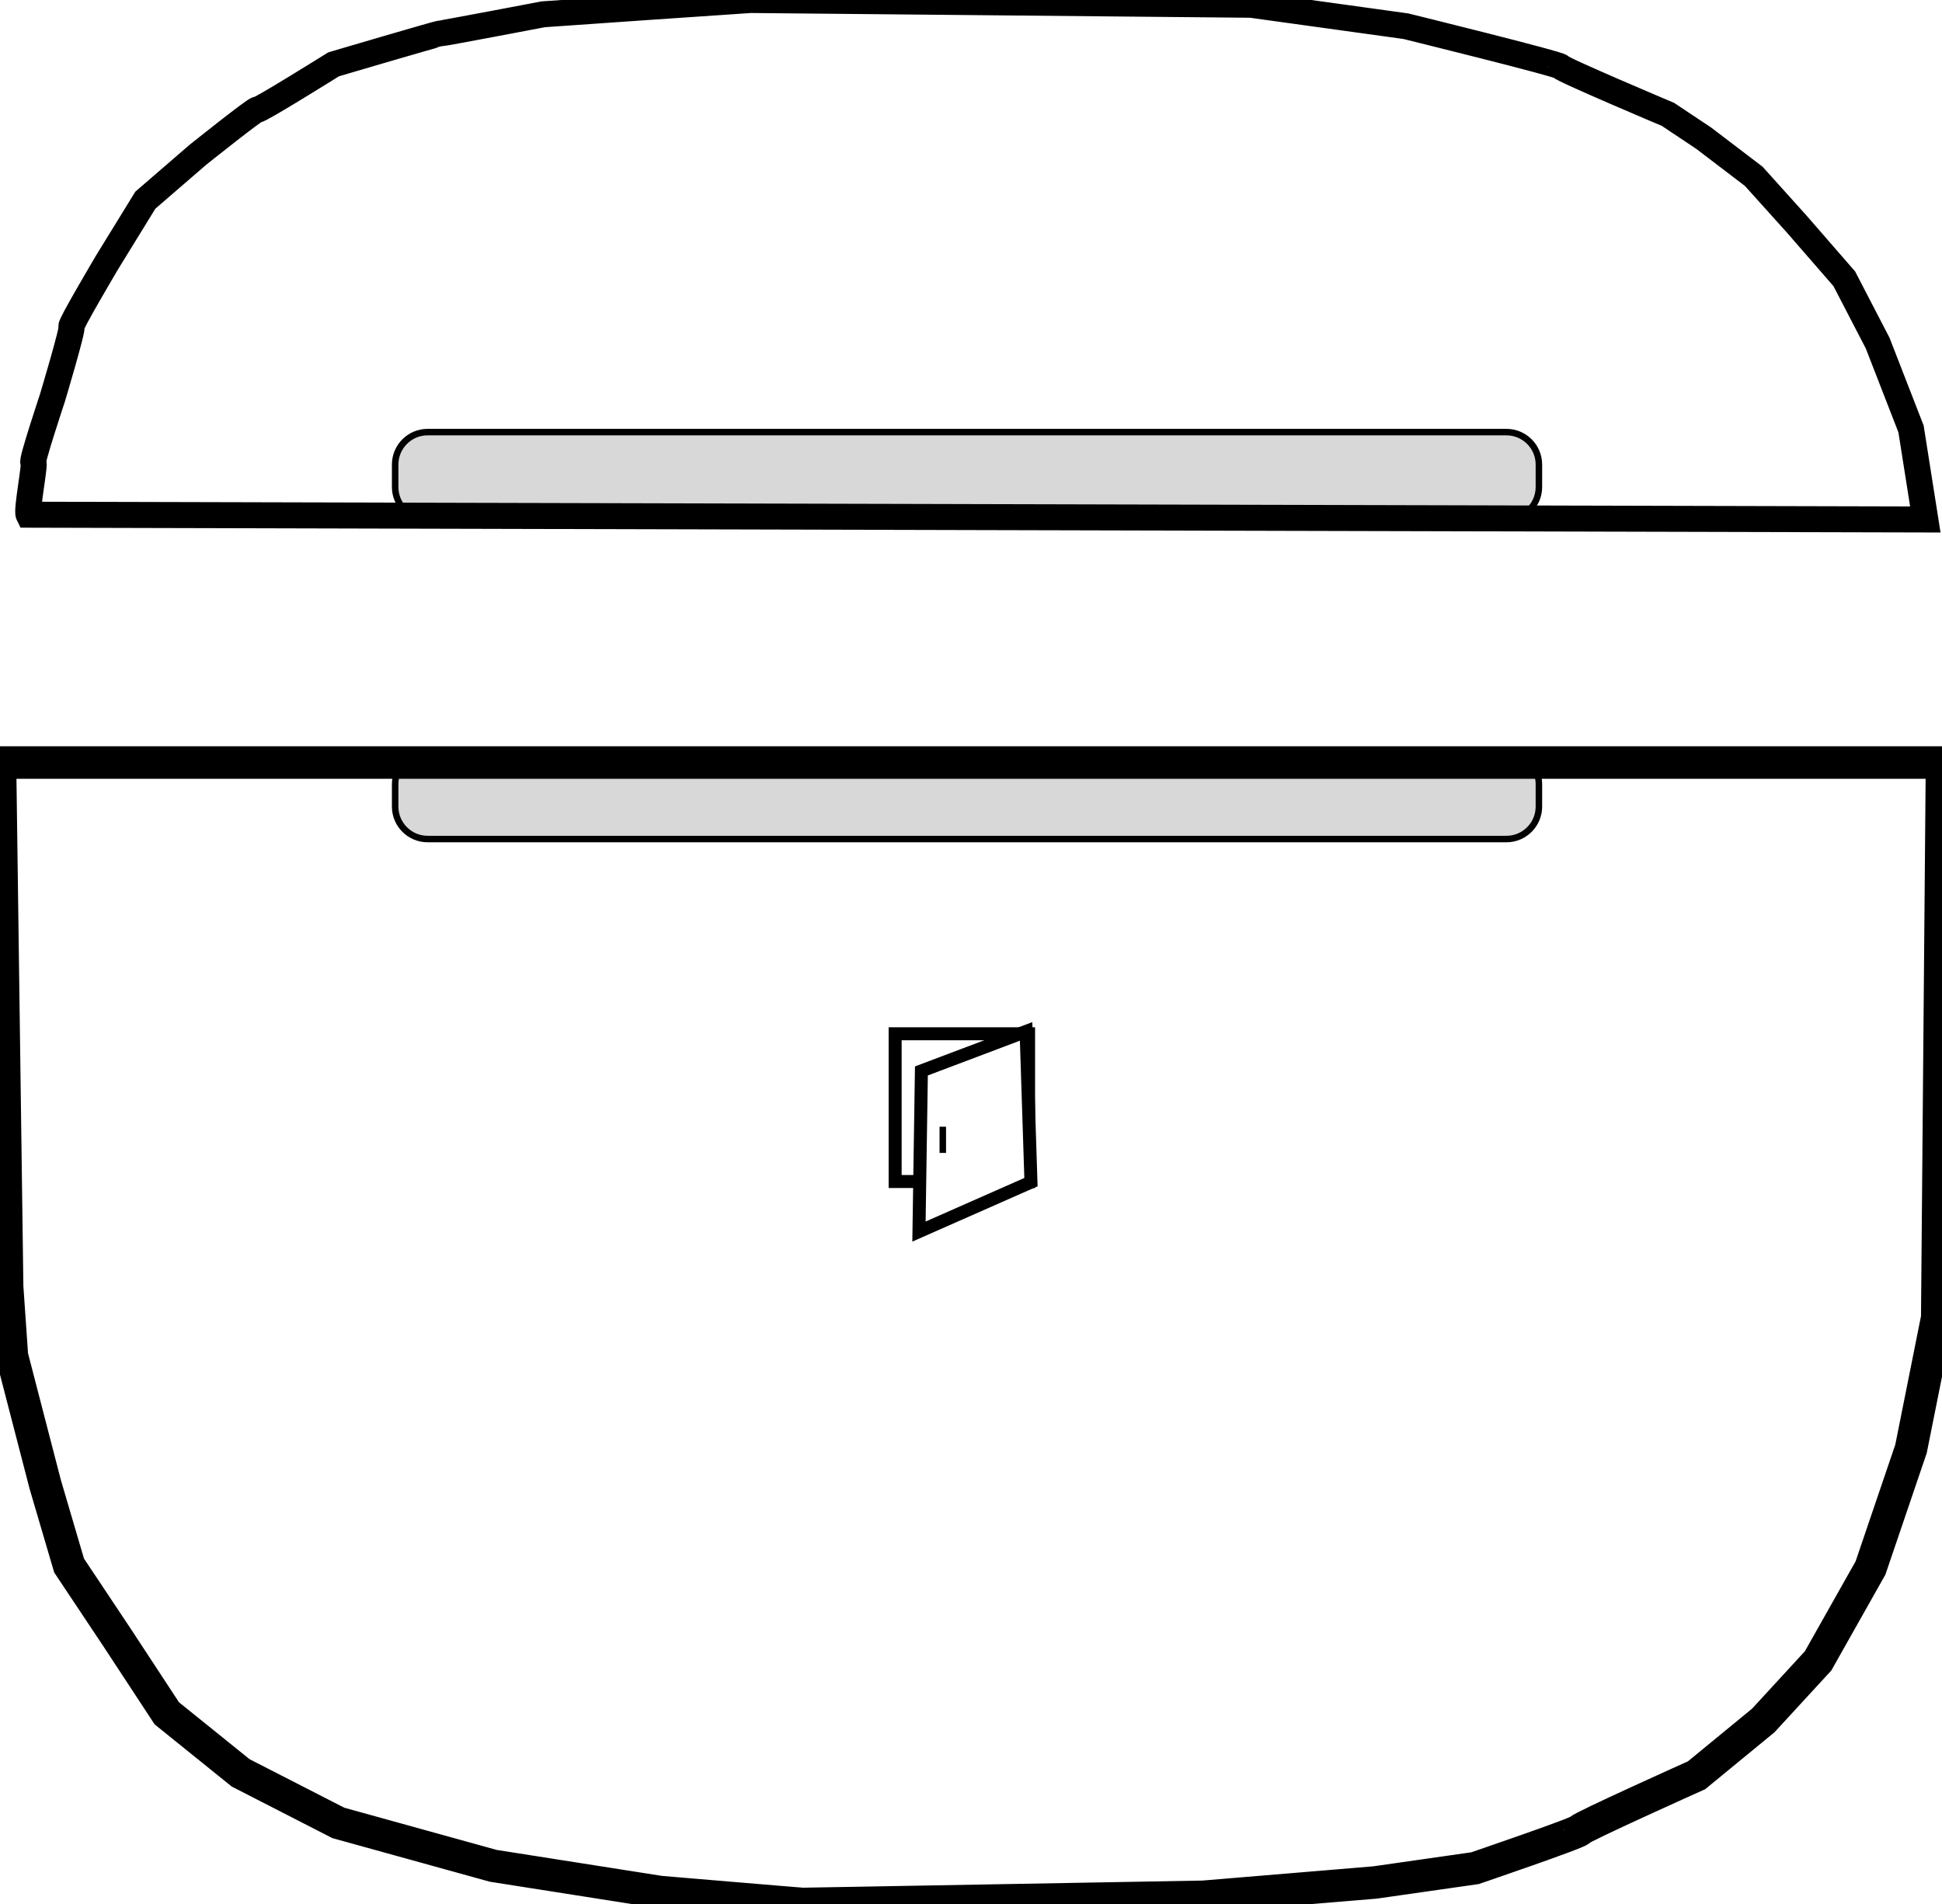
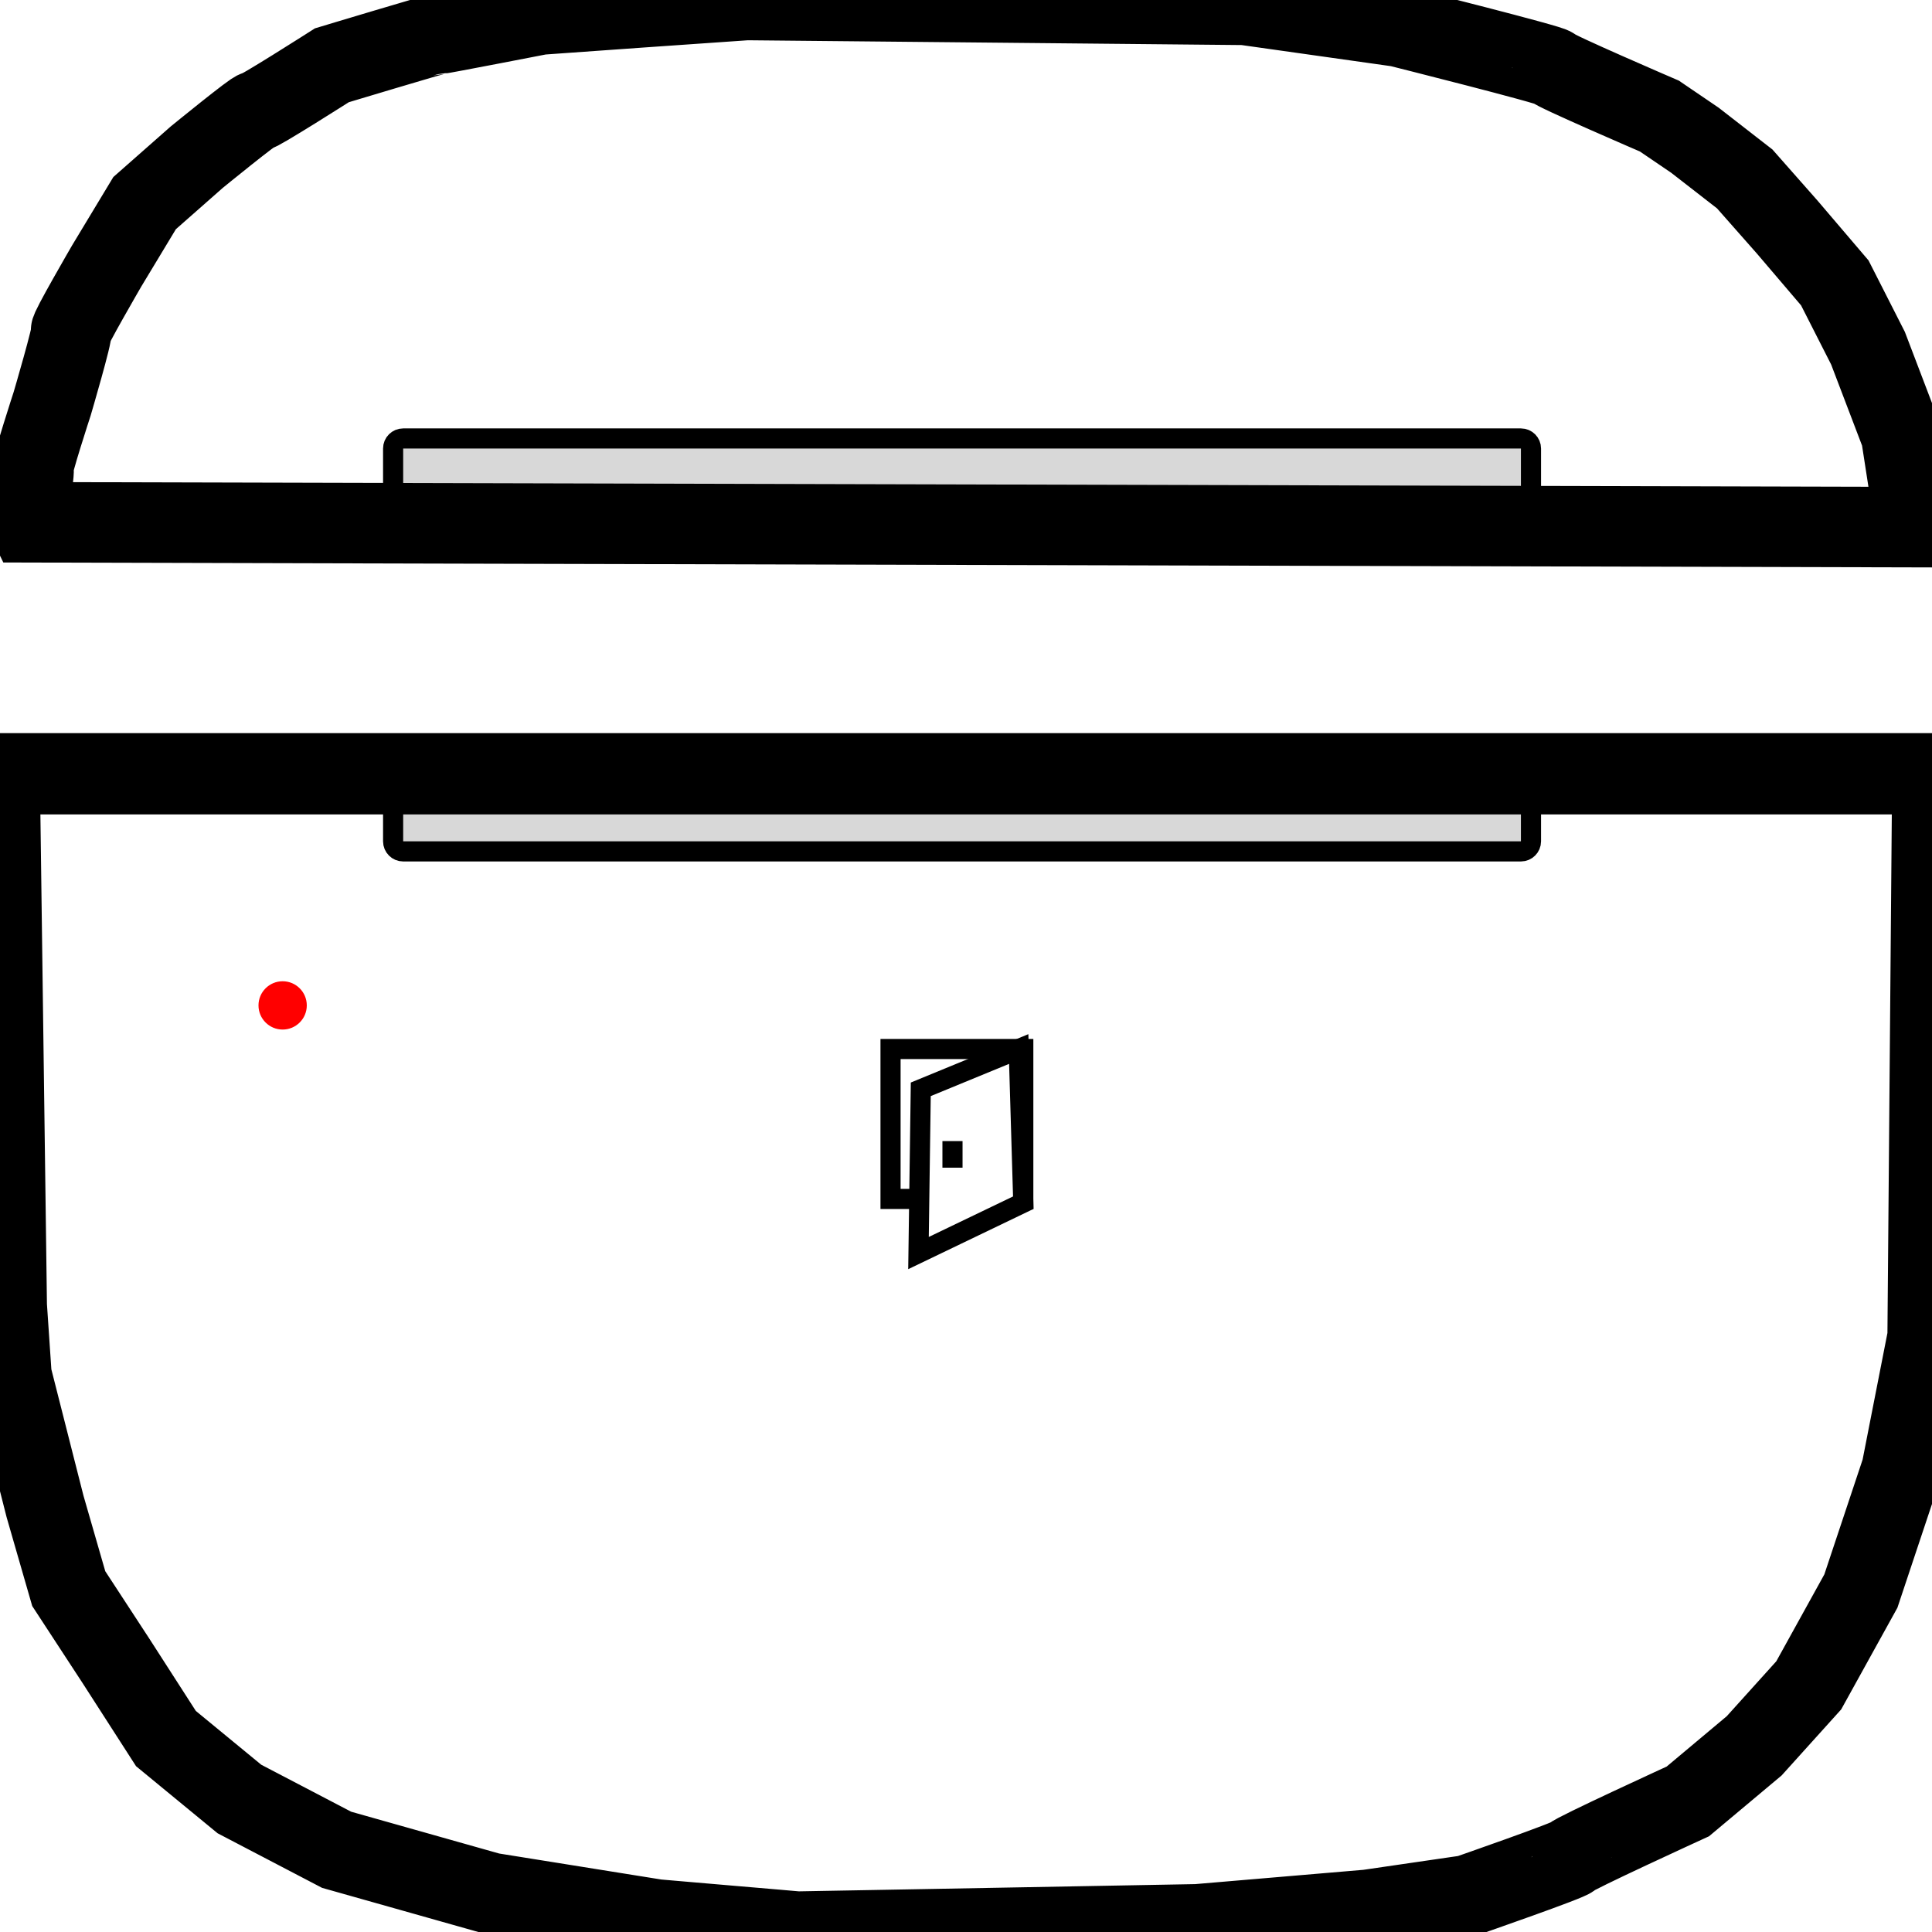
- <svg xmlns="http://www.w3.org/2000/svg" viewBox="0 0 298.9 293.033">
-   <rect x="60.819" y="115.688" width="176.039" height="13.447" rx="5" ry="5" style="fill: rgb(216, 216, 216); stroke: rgb(0, 0, 0); stroke-width: 1px;" />
-   <g transform="matrix(1, 0, 0, 1, -1.467, -4.76725)">
-     <path style="fill-opacity: 0.9; fill: none; stroke-width: 5px; stroke: rgb(0, 0, 0);" d="M 1.467 122.127 L 76.192 122.127 L 150.917 122.127 L 225.642 122.127 L 300.367 122.127 L 300.184 143.49 L 300 164.853 L 299.817 186.216 L 299.633 207.579 L 298.625 212.622 L 297.616 217.665 L 296.607 222.708 L 295.599 227.751 L 294.04 232.336 L 292.481 236.92 L 290.922 241.504 L 289.364 246.088 L 287.347 249.664 L 285.33 253.24 L 283.313 256.816 L 281.296 260.391 L 279.187 262.684 L 277.078 264.976 L 274.97 267.268 L 272.861 269.56 L 270.294 271.669 L 267.727 273.778 L 265.16 275.886 L 262.592 277.995 C 262.592 277.995 261.469 278.499 259.784 279.261 C 258.099 280.023 255.853 281.043 253.606 282.075 C 251.36 283.106 249.114 284.149 247.429 284.957 C 245.744 285.765 244.621 286.338 244.621 286.43 C 244.621 286.521 243.612 286.934 242.1 287.501 C 240.587 288.069 238.569 288.79 236.552 289.501 C 234.535 290.212 232.518 290.911 231.005 291.432 C 229.492 291.954 228.484 292.298 228.484 292.298 L 224.633 292.848 L 220.782 293.398 L 216.931 293.949 L 213.081 294.499 L 206.479 295.049 L 199.878 295.599 L 193.276 296.149 L 186.675 296.699 C 186.675 296.699 182.847 296.768 177.099 296.871 C 171.352 296.974 163.684 297.112 156.006 297.25 C 148.327 297.388 140.636 297.525 134.843 297.628 C 129.049 297.731 125.152 297.8 125.061 297.8 C 124.969 297.8 123.548 297.686 121.468 297.514 C 119.388 297.342 116.648 297.113 113.921 296.883 C 111.193 296.654 108.477 296.425 106.442 296.253 C 104.408 296.081 103.056 295.966 103.056 295.966 L 96.638 294.958 L 90.22 293.949 L 83.802 292.941 L 77.384 291.932 L 71.424 290.282 L 65.465 288.631 L 59.505 286.981 L 53.545 285.33 L 49.786 283.405 L 46.027 281.479 L 42.268 279.554 L 38.509 277.628 L 35.666 275.336 L 32.824 273.044 L 29.981 270.752 L 27.139 268.46 L 25.214 265.526 L 23.289 262.592 L 21.363 259.658 L 19.438 256.724 L 17.604 253.974 L 15.771 251.223 L 13.937 248.472 L 12.103 245.721 L 11.186 242.604 L 10.269 239.487 L 9.352 236.37 L 8.435 233.252 L 7.151 228.301 L 5.868 223.35 L 4.584 218.399 L 3.301 213.447 L 3.117 210.789 L 2.934 208.13 L 2.75 205.471 L 2.567 202.812 L 2.292 182.641 L 2.017 162.47 L 1.742 142.299 Z" />
+ <svg xmlns="http://www.w3.org/2000/svg" viewBox="0 0 960 960">
+   <rect x="195.337" y="379.004" width="565.398" height="44.054" rx="5" ry="5" style="fill: rgb(216, 216, 216); stroke: rgb(0, 0, 0); stroke-width: 10px;" transform="matrix(1, 0, 0, 1, -7.105427357601002e-15, 0)" />
+   <g transform="matrix(3.211777, 0, 0, 3.276084, -4.711676, -15.61791)" style="">
+     <path style="fill-opacity: 0.9; fill: none; stroke: rgb(0, 0, 0); stroke-width: 12.331px;" d="M 1.467 122.127 L 76.192 122.127 L 150.917 122.127 L 225.642 122.127 L 300.367 122.127 L 300.184 143.49 L 300 164.853 L 299.817 186.216 L 299.633 207.579 L 298.625 212.622 L 297.616 217.665 L 296.607 222.708 L 295.599 227.751 L 294.04 232.336 L 292.481 236.92 L 290.922 241.504 L 289.364 246.088 L 287.347 249.664 L 285.33 253.24 L 283.313 256.816 L 281.296 260.391 L 279.187 262.684 L 277.078 264.976 L 274.97 267.268 L 272.861 269.56 L 270.294 271.669 L 267.727 273.778 L 265.16 275.886 L 262.592 277.995 C 262.592 277.995 261.469 278.499 259.784 279.261 C 258.099 280.023 255.853 281.043 253.606 282.075 C 251.36 283.106 249.114 284.149 247.429 284.957 C 245.744 285.765 244.621 286.338 244.621 286.43 C 244.621 286.521 243.612 286.934 242.1 287.501 C 240.587 288.069 238.569 288.79 236.552 289.501 C 234.535 290.212 232.518 290.911 231.005 291.432 C 229.492 291.954 228.484 292.298 228.484 292.298 L 224.633 292.848 L 220.782 293.398 L 216.931 293.949 L 213.081 294.499 L 206.479 295.049 L 199.878 295.599 L 193.276 296.149 L 186.675 296.699 C 186.675 296.699 182.847 296.768 177.099 296.871 C 171.352 296.974 163.684 297.112 156.006 297.25 C 148.327 297.388 140.636 297.525 134.843 297.628 C 129.049 297.731 125.152 297.8 125.061 297.8 C 124.969 297.8 123.548 297.686 121.468 297.514 C 119.388 297.342 116.648 297.113 113.921 296.883 C 111.193 296.654 108.477 296.425 106.442 296.253 C 104.408 296.081 103.056 295.966 103.056 295.966 L 96.638 294.958 L 90.22 293.949 L 83.802 292.941 L 77.384 291.932 L 71.424 290.282 L 65.465 288.631 L 59.505 286.981 L 53.545 285.33 L 49.786 283.405 L 46.027 281.479 L 42.268 279.554 L 38.509 277.628 L 35.666 275.336 L 32.824 273.044 L 29.981 270.752 L 27.139 268.46 L 25.214 265.526 L 23.289 262.592 L 21.363 259.658 L 19.438 256.724 L 17.604 253.974 L 15.771 251.223 L 13.937 248.472 L 12.103 245.721 L 11.186 242.604 L 10.269 239.487 L 9.352 236.37 L 8.435 233.252 L 7.151 228.301 L 5.868 223.35 L 4.584 218.399 L 3.301 213.447 L 3.117 210.789 L 2.934 208.13 L 2.75 205.471 L 2.567 202.812 L 2.292 182.641 L 2.017 162.47 L 1.742 142.299 Z" />
  </g>
-   <rect x="60.819" y="66.504" width="176.039" height="13.447" rx="5" ry="5" style="fill: rgb(216, 216, 216); stroke: rgb(0, 0, 0); stroke-width: 1px;" />
-   <path style="stroke: rgb(0, 0, 0); fill: none; stroke-width: 4px;" d="M 4.401 79.217 L 77.384 79.401 L 150.367 79.584 L 223.35 79.767 L 296.333 79.951 L 295.783 76.467 L 295.233 72.983 L 294.683 69.499 L 294.132 66.014 L 292.849 62.713 L 291.565 59.412 L 290.282 56.111 L 288.998 52.811 L 287.715 50.336 L 286.431 47.86 L 285.147 45.385 L 283.863 42.909 L 282.029 40.8 L 280.195 38.691 L 278.361 36.583 L 276.528 34.474 L 274.877 32.64 L 273.227 30.806 L 271.577 28.973 L 269.927 27.139 L 268.001 25.672 L 266.076 24.205 L 264.15 22.738 L 262.225 21.271 L 260.849 20.354 L 259.474 19.437 L 258.099 18.521 L 256.724 17.604 C 256.724 17.604 255.692 17.169 254.145 16.51 C 252.598 15.851 250.535 14.968 248.472 14.074 C 246.409 13.18 244.346 12.275 242.799 11.57 C 241.251 10.865 240.22 10.36 240.22 10.269 C 240.22 10.177 238.73 9.742 236.495 9.14 C 234.26 8.538 231.28 7.77 228.3 7.014 C 225.32 6.257 222.341 5.512 220.106 4.957 C 217.871 4.401 216.381 4.034 216.381 4.034 L 210.422 3.208 L 204.462 2.383 L 198.503 1.558 L 192.543 0.733 L 173.289 0.549 L 154.034 0.366 L 134.78 0.183 L 115.526 0 L 111.492 0.275 L 107.457 0.55 L 103.423 0.825 L 99.389 1.1 L 95.447 1.375 L 91.504 1.65 L 87.562 1.925 L 83.619 2.2 C 83.619 2.2 82.656 2.383 81.206 2.658 C 79.757 2.933 77.82 3.3 75.871 3.667 C 73.923 4.033 71.963 4.4 70.467 4.675 C 68.971 4.95 67.94 5.134 67.848 5.134 C 67.756 5.134 66.679 5.432 65.115 5.879 C 63.55 6.326 61.499 6.922 59.459 7.518 C 57.419 8.114 55.391 8.71 53.872 9.157 C 52.354 9.604 51.345 9.902 51.345 9.902 C 51.345 9.902 50.612 10.36 49.511 11.042 C 48.411 11.724 46.944 12.63 45.477 13.524 C 44.01 14.417 42.543 15.3 41.443 15.936 C 40.343 16.572 39.609 16.962 39.609 16.87 C 39.609 16.778 39.036 17.168 38.176 17.804 C 37.317 18.44 36.171 19.322 35.024 20.216 C 33.878 21.11 32.732 22.015 31.873 22.697 C 31.013 23.379 30.44 23.838 30.44 23.838 L 28.423 25.58 L 26.406 27.323 L 24.389 29.065 L 22.372 30.807 L 20.905 33.191 L 19.438 35.575 L 17.971 37.958 L 16.504 40.342 C 16.504 40.342 16.137 40.961 15.593 41.889 C 15.049 42.818 14.327 44.055 13.616 45.293 C 12.905 46.531 12.206 47.769 11.707 48.697 C 11.209 49.625 10.911 50.244 11.002 50.244 C 11.094 50.244 10.956 50.932 10.698 51.963 C 10.44 52.995 10.062 54.37 9.672 55.746 C 9.283 57.121 8.882 58.496 8.578 59.528 C 8.274 60.559 8.068 61.247 8.068 61.247 C 8.068 61.247 7.862 61.866 7.558 62.794 C 7.255 63.723 6.854 64.96 6.464 66.198 C 6.074 67.436 5.696 68.674 5.438 69.602 C 5.18 70.53 5.043 71.149 5.134 71.149 C 5.226 71.149 5.203 71.607 5.122 72.307 C 5.042 73.006 4.905 73.945 4.767 74.908 C 4.63 75.871 4.492 76.857 4.412 77.647 C 4.332 78.438 4.309 79.034 4.401 79.217 Z" />
-   <rect x="137.775" y="159.107" width="20.538" height="22.738" style="stroke: rgb(0, 0, 0); fill: none; stroke-width: 2px;" />
-   <polygon style="stroke: rgb(0, 0, 0); stroke-width: 2px; fill: rgb(255, 255, 255);" points="157.93 158.741 141.817 164.826 141.442 189.548 158.679 181.942" />
-   <line style="fill: rgb(216, 216, 216); stroke: rgb(0, 0, 0);" x1="145.11" y1="173.411" x2="145.11" y2="177.445" />
+   <rect x="195.337" y="217.873" width="565.398" height="44.054" rx="5" ry="5" style="fill: rgb(216, 216, 216); stroke: rgb(0, 0, 0); stroke-width: 10px;" transform="matrix(1, 0, 0, 1, -7.105427357601002e-15, 0)" />
+   <path style="stroke: rgb(0, 0, 0); fill: none; stroke-width: 40px;" d="M 14.135 259.522 L 248.54 260.124 L 482.945 260.724 L 717.35 261.323 L 951.755 261.926 L 949.989 250.512 L 948.222 239.098 L 946.456 227.685 L 944.686 216.267 L 940.566 205.453 L 936.442 194.639 L 932.321 183.824 L 928.197 173.013 L 924.076 164.905 L 919.952 156.793 L 915.829 148.685 L 911.705 140.574 L 905.814 133.664 L 899.924 126.755 L 894.033 119.849 L 888.146 112.94 L 882.844 106.931 L 877.544 100.923 L 872.245 94.918 L 866.945 88.91 L 860.759 84.104 L 854.577 79.298 L 848.391 74.492 L 842.208 69.686 L 837.789 66.681 L 833.373 63.677 L 828.956 60.676 L 824.54 57.672 C 824.54 57.672 821.226 56.247 816.257 54.088 C 811.288 51.929 804.662 49.036 798.037 46.108 C 791.411 43.179 784.785 40.214 779.816 37.904 C 774.844 35.595 771.533 33.94 771.533 33.642 C 771.533 33.341 766.747 31.916 759.569 29.943 C 752.391 27.971 742.82 25.455 733.249 22.978 C 723.678 20.498 714.11 18.058 706.931 16.24 C 699.753 14.418 694.967 13.216 694.967 13.216 L 675.828 10.51 L 656.686 7.807 L 637.547 5.104 L 618.405 2.401 L 556.566 1.799 L 494.723 1.199 L 432.883 0.6 L 371.044 0 L 358.087 0.901 L 345.128 1.802 L 332.172 2.703 L 319.215 3.604 L 306.554 4.505 L 293.89 5.406 L 281.23 6.306 L 268.566 7.207 C 268.566 7.207 265.473 7.807 260.816 8.708 C 256.162 9.609 249.94 10.811 243.681 12.013 C 237.424 13.212 231.129 14.415 226.324 15.316 C 221.519 16.217 218.208 16.819 217.913 16.819 C 217.617 16.819 214.158 17.796 209.135 19.26 C 204.108 20.725 197.521 22.677 190.969 24.63 C 184.417 26.582 177.904 28.535 173.025 29.999 C 168.149 31.464 164.909 32.44 164.909 32.44 C 164.909 32.44 162.554 33.94 159.018 36.175 C 155.485 38.409 150.774 41.377 146.062 44.306 C 141.35 47.231 136.639 50.124 133.106 52.208 C 129.573 54.291 127.215 55.569 127.215 55.268 C 127.215 54.966 125.375 56.244 122.613 58.327 C 119.854 60.411 116.173 63.301 112.489 66.229 C 108.809 69.158 105.128 72.123 102.369 74.357 C 99.607 76.592 97.766 78.095 97.766 78.095 L 91.288 83.802 L 84.81 89.512 L 78.332 95.219 L 71.854 100.926 L 67.142 108.737 L 62.431 116.547 L 57.719 124.354 L 53.007 132.164 C 53.007 132.164 51.828 134.192 50.081 137.232 C 48.334 140.275 46.015 144.328 43.732 148.384 C 41.448 152.439 39.203 156.495 37.6 159.535 C 36.001 162.576 35.044 164.604 35.336 164.604 C 35.631 164.604 35.188 166.858 34.36 170.235 C 33.531 173.616 32.317 178.121 31.064 182.629 C 29.815 187.133 28.527 191.638 27.551 195.019 C 26.574 198.396 25.913 200.65 25.913 200.65 C 25.913 200.65 25.251 202.678 24.275 205.718 C 23.301 208.762 22.014 212.814 20.761 216.87 C 19.508 220.926 18.294 224.982 17.466 228.022 C 16.637 231.062 16.197 233.09 16.489 233.09 C 16.785 233.09 16.711 234.591 16.451 236.884 C 16.194 239.174 15.754 242.25 15.311 245.405 C 14.871 248.56 14.427 251.79 14.17 254.378 C 13.913 256.97 13.84 258.922 14.135 259.522 Z" transform="matrix(1, 0, 0, 1, -7.105427357601002e-15, 0)" />
+   <rect x="442.503" y="521.248" width="65.963" height="74.492" style="stroke: rgb(0, 0, 0); fill: none; stroke-width: 10px;" transform="matrix(1, 0, 0, 1, -7.105427357601002e-15, 0)" />
+   <polygon style="stroke: rgb(0, 0, 0); fill: rgb(255, 255, 255); stroke-width: 10px;" points="506.203 521.248 457.529 541.275 456.396 622.642 508.466 597.609" transform="matrix(1, 0, 0, 1, -7.105427357601002e-15, 0)" />
+   <line style="fill: rgb(216, 216, 216); stroke: rgb(0, 0, 0); stroke-width: 10px;" x1="473.285" y1="566.998" x2="473.285" y2="580.214" transform="matrix(1, 0, 0, 1, -7.105427357601002e-15, 0)" />
+   <circle fill="#ff0000" stroke="none" cx="140.444" cy="499.579" r="12" transform="matrix(1, 0, 0, 1, -7.105427357601002e-15, 0)" style="opacity: 1;">
+     <animate attributeName="opacity" dur="1s" values="0;1;0" repeatCount="indefinite" begin="0.1" />
+   </circle>
</svg>
